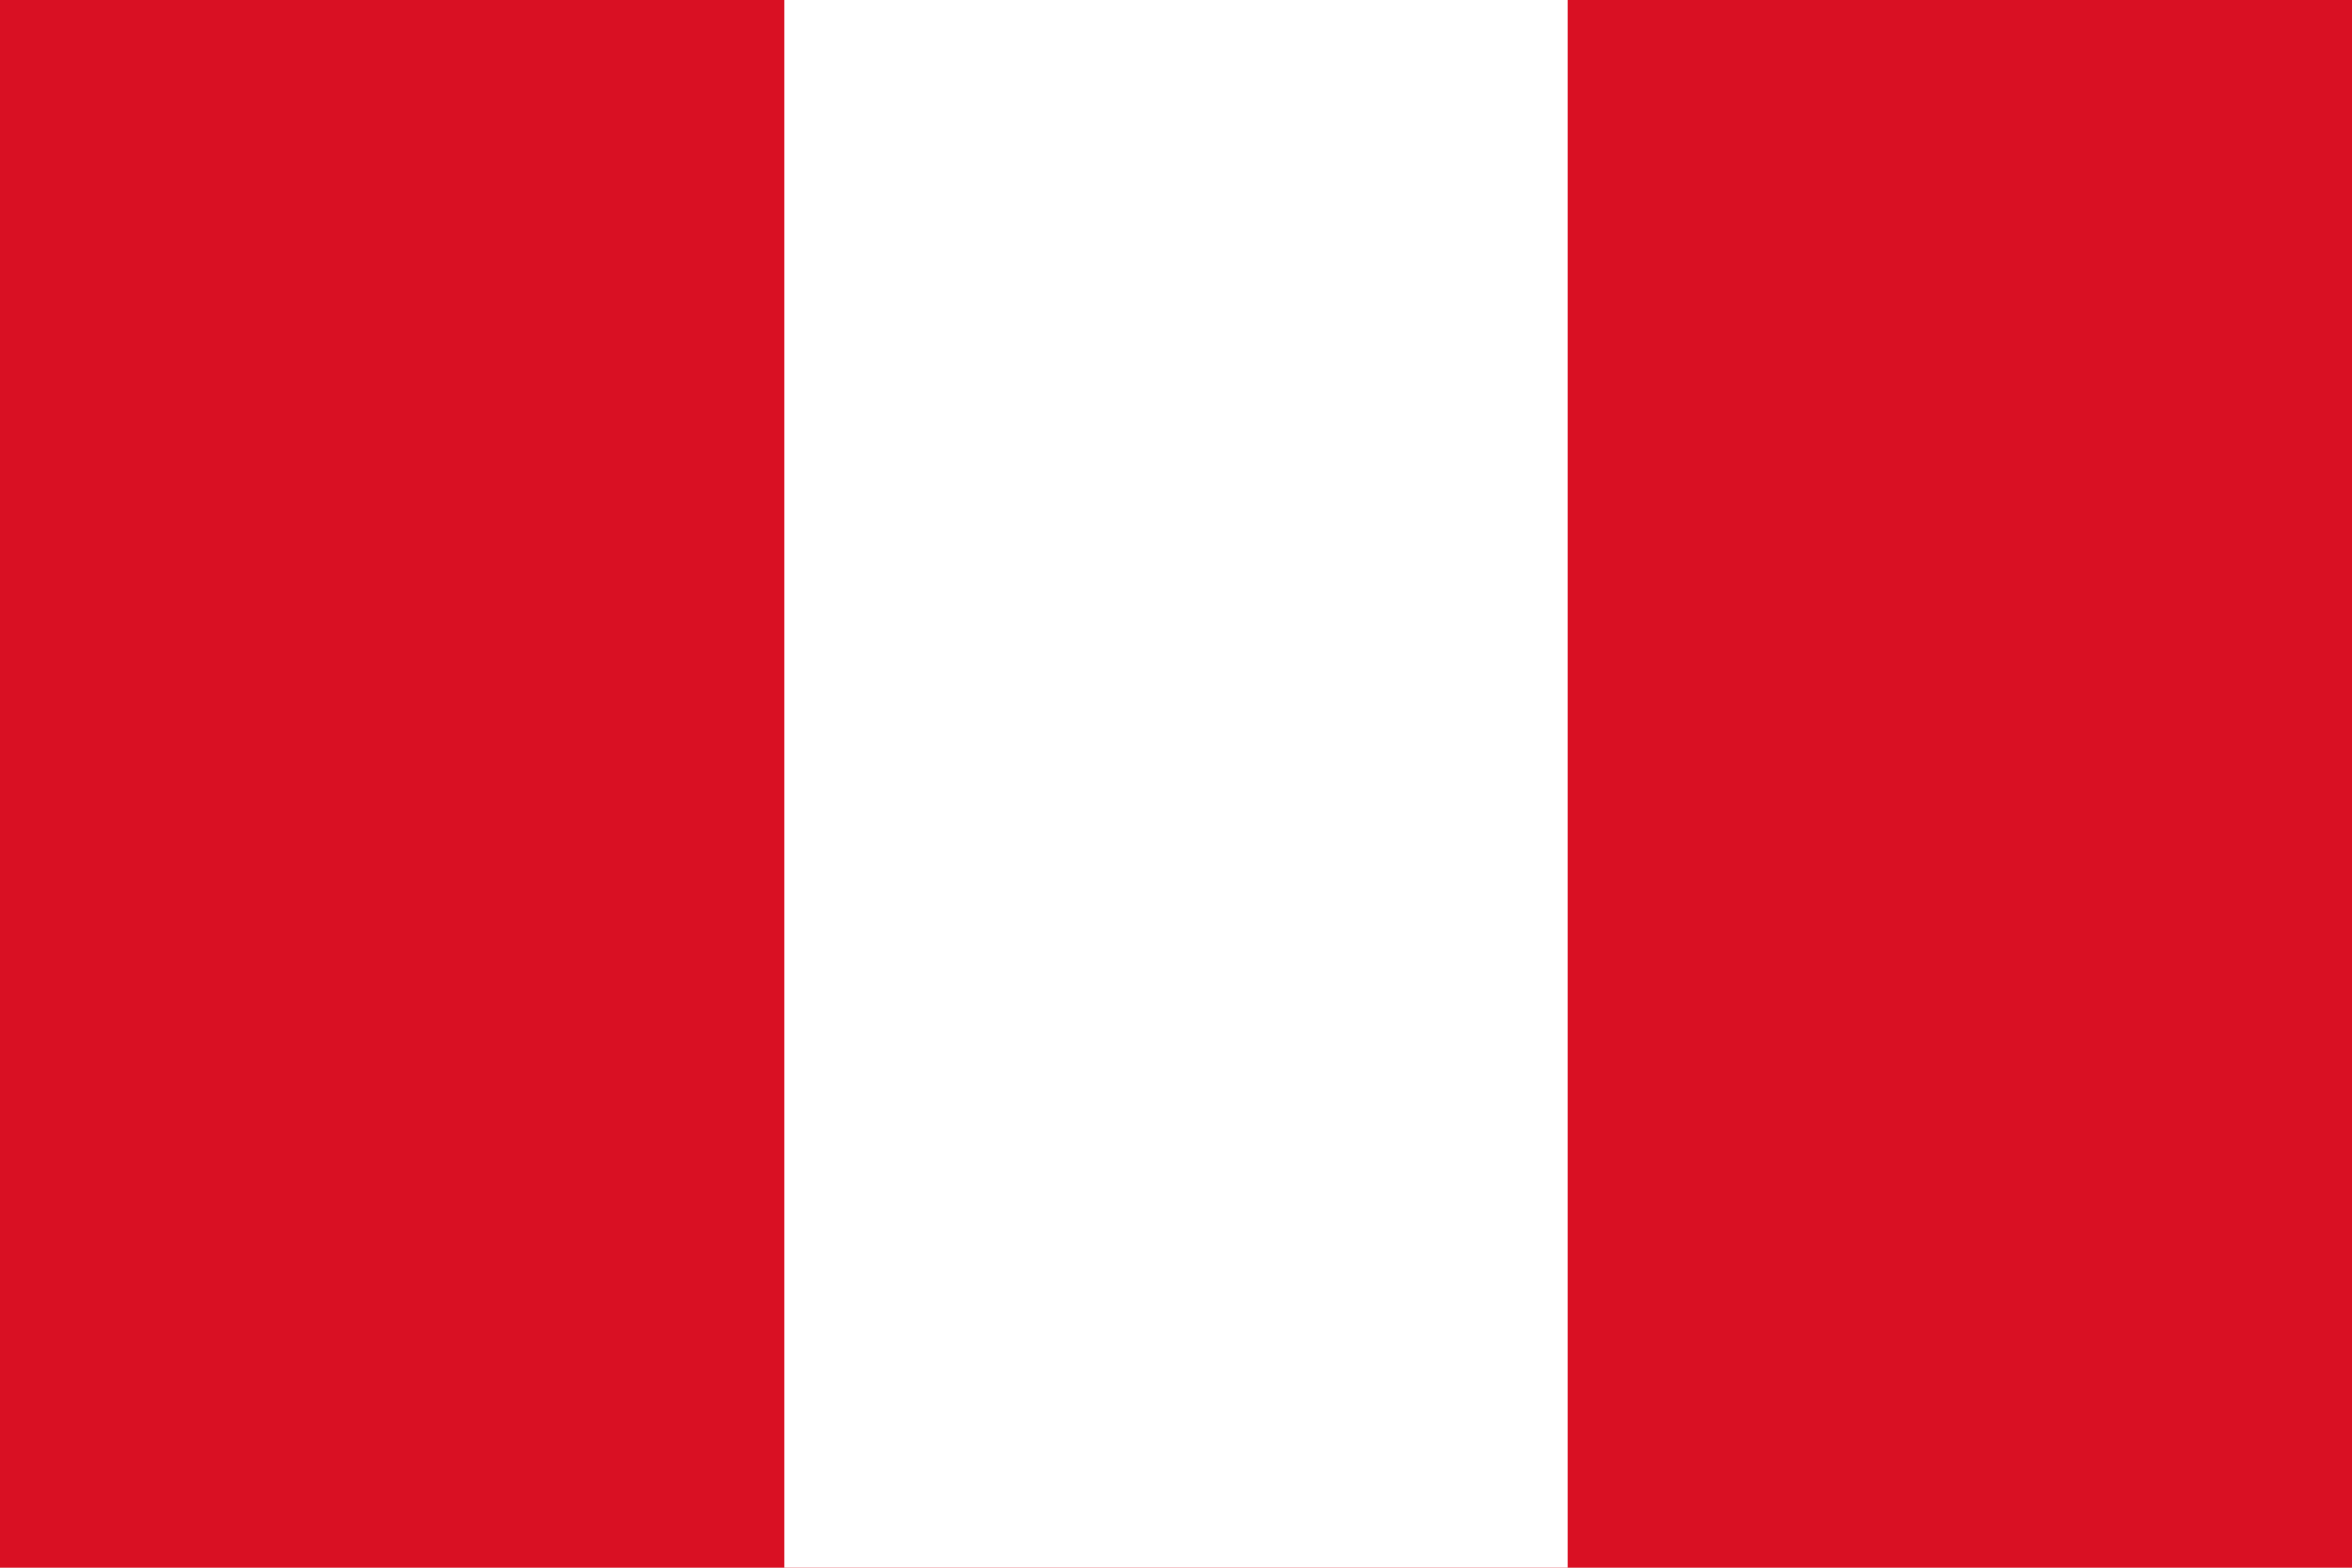
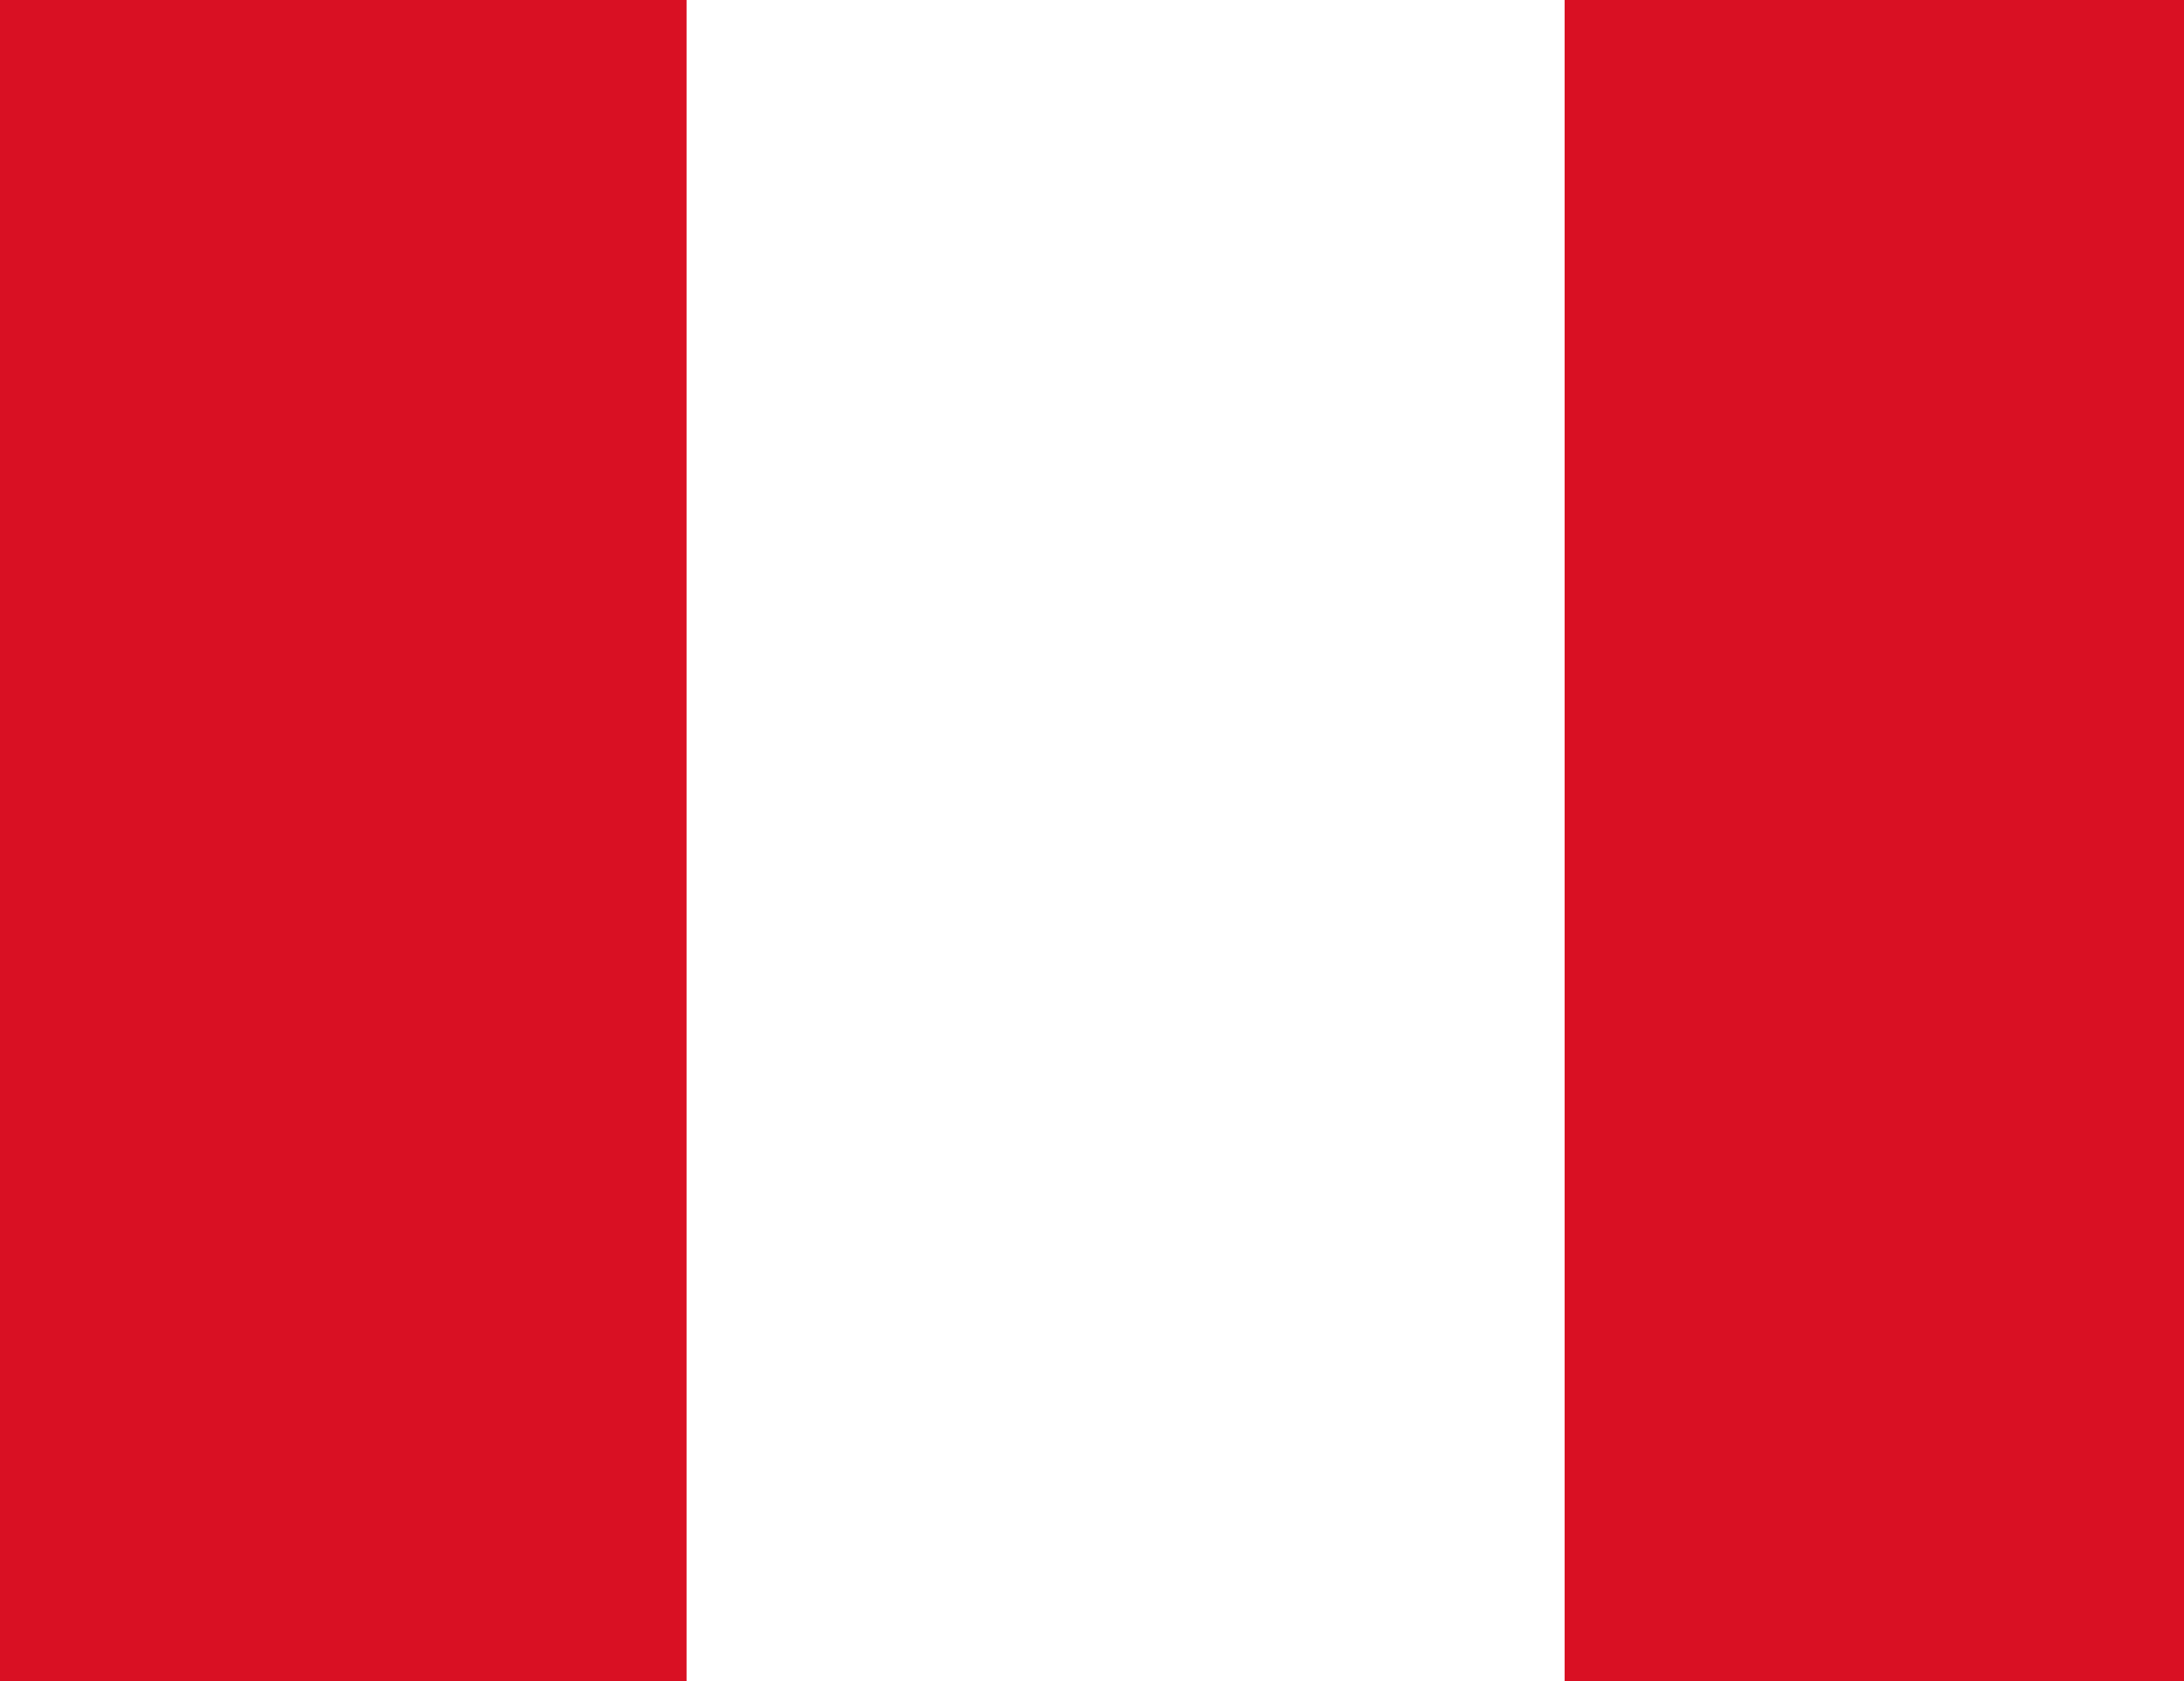
- <svg xmlns="http://www.w3.org/2000/svg" width="900" height="600" id="Flag_of_Peru">
-   <rect height="600" width="900" fill="#D91023" x="0" y="0" />
-   <rect height="600" width="300" fill="white" x="300" y="0" />
+ <svg xmlns="http://www.w3.org/2000/svg" version="1.1" id="Flag_of_Peru" x="0px" y="0px" width="650px" height="500px" viewBox="125 50 650 500" enable-background="new 125 50 650 500" xml:space="preserve">
+   <rect x="68" y="38.667" fill="#D91023" width="784" height="522.667" />
+   <rect x="329.333" y="38.667" fill="#FFFFFF" width="261.333" height="522.667" />
</svg>
